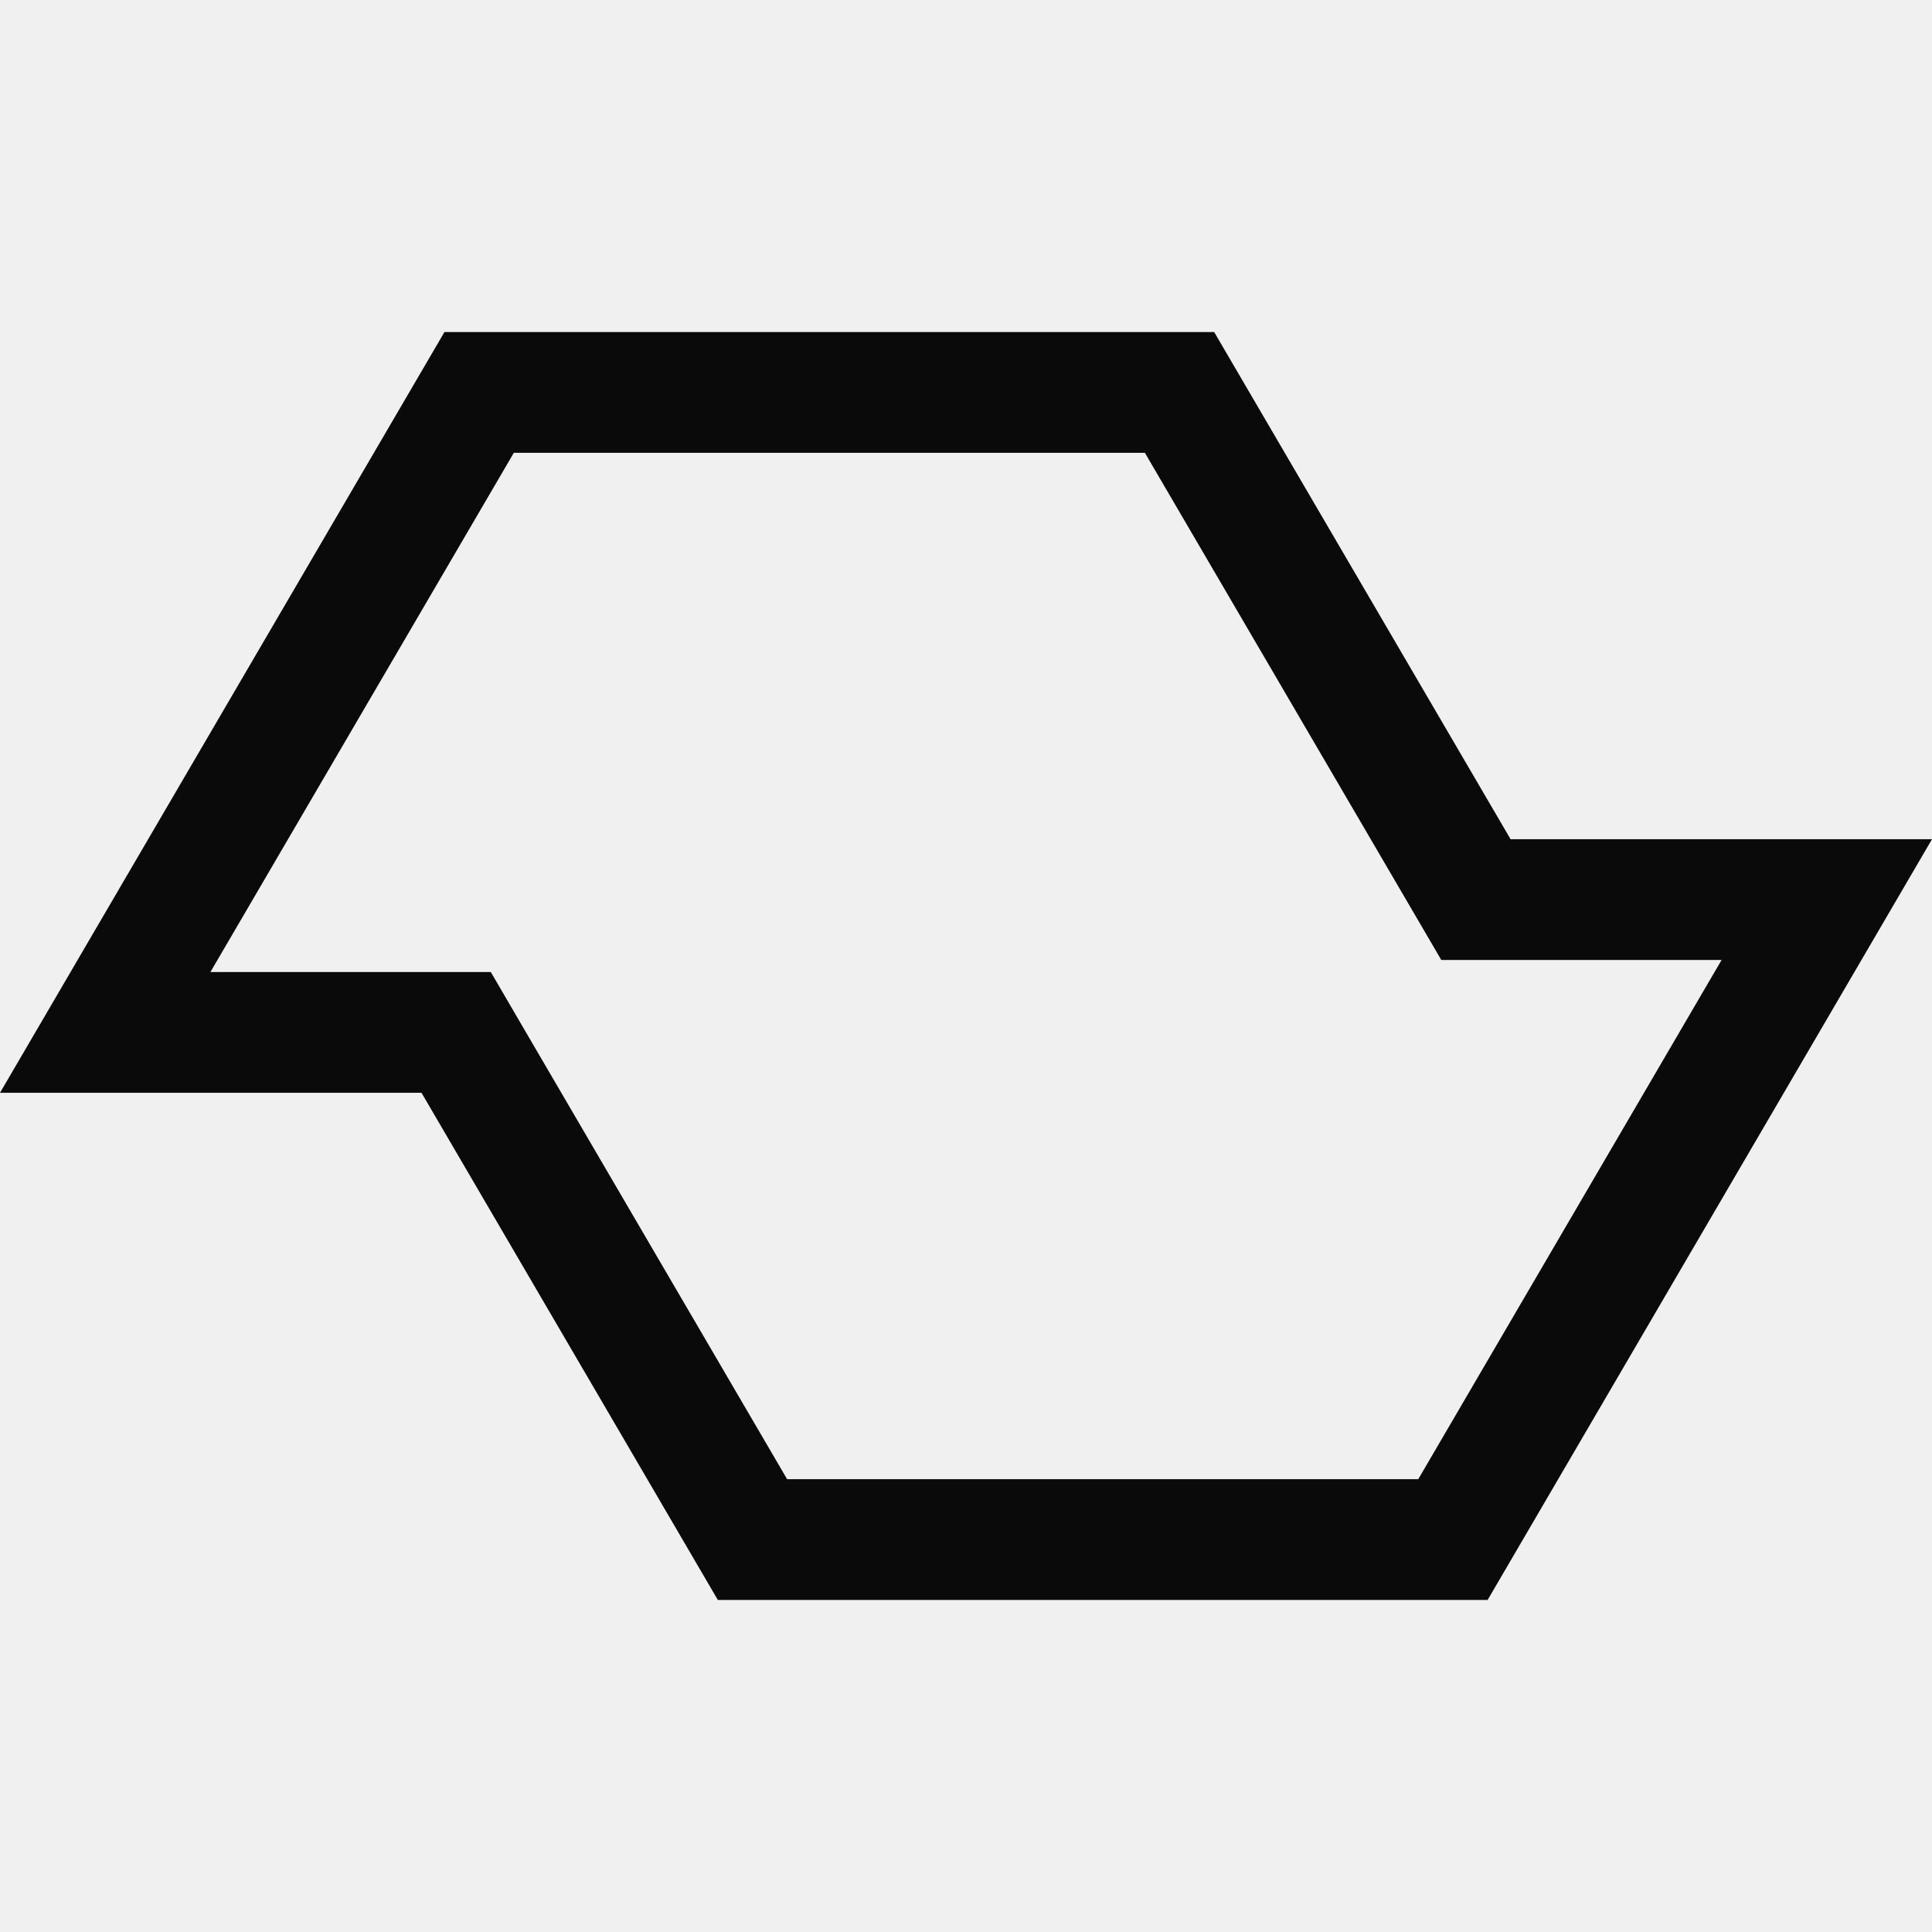
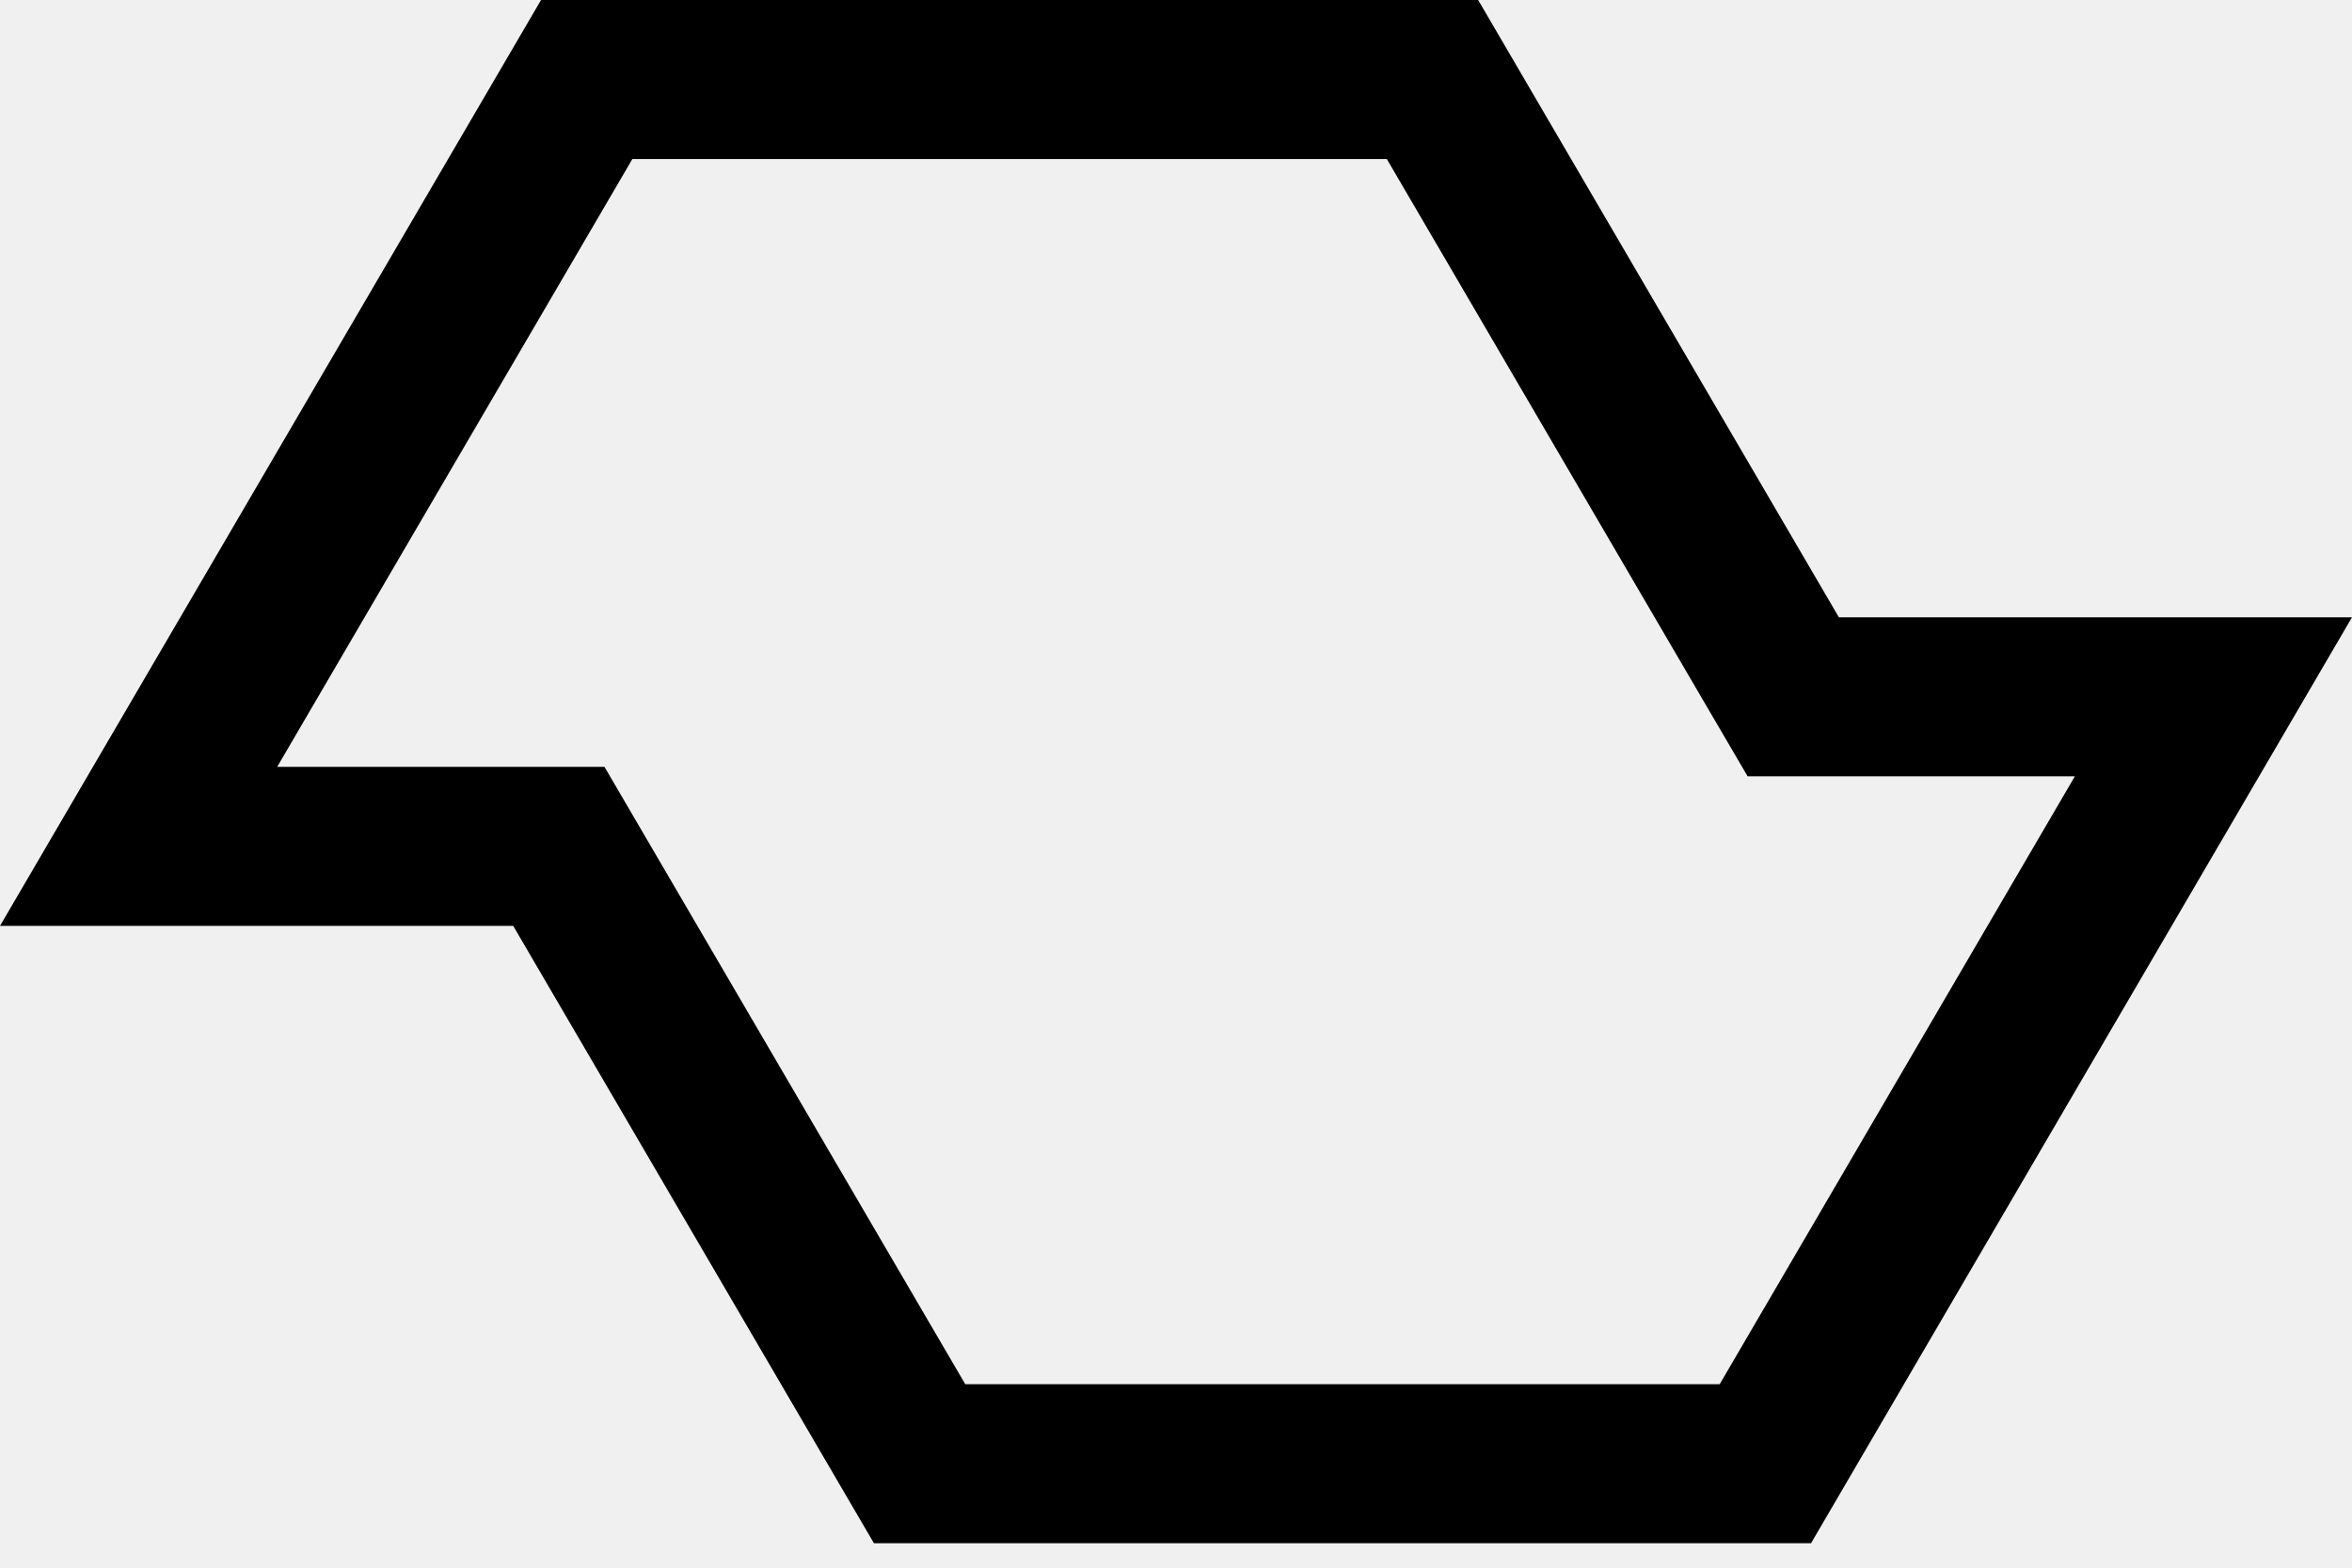
- <svg xmlns="http://www.w3.org/2000/svg" width="24" height="24" viewBox="0 0 24 24" fill="none">
-   <mask id="path-1-inside-1_3_271" fill="white">
-     <path d="M18.765 10.425H24L18.48 19.875H8.917L5.236 13.575H0L5.521 4.125H15.083L18.765 10.425Z" />
+ <svg xmlns="http://www.w3.org/2000/svg" width="30" height="20" viewBox="0 0 30 20" fill="none">
+   <mask id="sp-mask" fill="white">
+     <path d="M23.455 7.875H30L23.1 19.688H11.147L6.546 11.812H0L6.901 0H18.854L23.455 7.875Z" />
  </mask>
-   <path d="M18.765 10.425L17.47 11.182L17.904 11.925H18.765V10.425ZM24 10.425L25.295 11.181L26.613 8.925H24V10.425ZM18.48 19.875V21.375H19.34L19.775 20.632L18.48 19.875ZM8.917 19.875L7.622 20.632L8.056 21.375H8.917V19.875ZM5.236 13.575L6.531 12.819L6.097 12.075H5.236V13.575ZM0 13.575L-1.295 12.819L-2.614 15.075H0V13.575ZM5.521 4.125V2.625H4.661L4.226 3.368L5.521 4.125ZM15.083 4.125L16.378 3.368L15.944 2.625H15.083V4.125ZM18.765 10.425V11.925H24V10.425V8.925H18.765V10.425ZM24 10.425L22.705 9.668L17.184 19.118L18.48 19.875L19.775 20.632L25.295 11.181L24 10.425ZM18.48 19.875V18.375H8.917V19.875V21.375H18.48V19.875ZM8.917 19.875L10.212 19.118L6.531 12.819L5.236 13.575L3.941 14.332L7.622 20.632L8.917 19.875ZM5.236 13.575V12.075H0V13.575V15.075H5.236V13.575ZM0 13.575L1.295 14.332L6.817 4.882L5.521 4.125L4.226 3.368L-1.295 12.819L0 13.575ZM5.521 4.125V5.625H15.083V4.125V2.625H5.521V4.125ZM15.083 4.125L13.788 4.882L17.47 11.182L18.765 10.425L20.06 9.668L16.378 3.368L15.083 4.125Z" fill="#0A0A0A" mask="url(#path-1-inside-1_3_271)" />
+   <path d="M23.455 7.875L21.703 8.899L22.291 9.904H23.455V7.875ZM30 7.875L31.752 8.899L33.535 5.846H30V7.875ZM23.1 19.688V21.717H24.264L24.852 20.711L23.1 19.688ZM11.147 19.688L9.395 20.711L9.982 21.717H11.147V19.688ZM6.546 11.812L8.298 10.789L7.71 9.783H6.546V11.812ZM0 11.812L-1.752 10.789L-3.535 13.841H0V11.812ZM6.901 0V-2.029H5.737L5.149 -1.024L6.901 0ZM18.854 0L20.606 -1.024L20.019 -2.029H18.854V0ZM23.455 7.875V9.904H30V7.875V5.846H23.455V7.875ZM30 7.875L28.248 6.852L21.348 18.664L23.1 19.688L24.852 20.711L31.752 8.899L30 7.875ZM23.1 19.688V17.659H11.147V19.688V21.717H23.1V19.688ZM11.147 19.688L12.899 18.664L8.298 10.789L6.546 11.812L4.794 12.836L9.395 20.711L11.147 19.688ZM6.546 11.812V9.783H0V11.812V13.841H6.546V11.812ZM0 11.812L1.752 12.836L8.653 1.024L6.901 0L5.149 -1.024L-1.752 10.789L0 11.812ZM6.901 0V2.029H18.854V0V-2.029H6.901V0ZM18.854 0L17.102 1.024L21.703 8.899L23.455 7.875L25.207 6.852L20.606 -1.024L18.854 0Z" fill="currentColor" mask="url(#sp-mask)" />
</svg>
